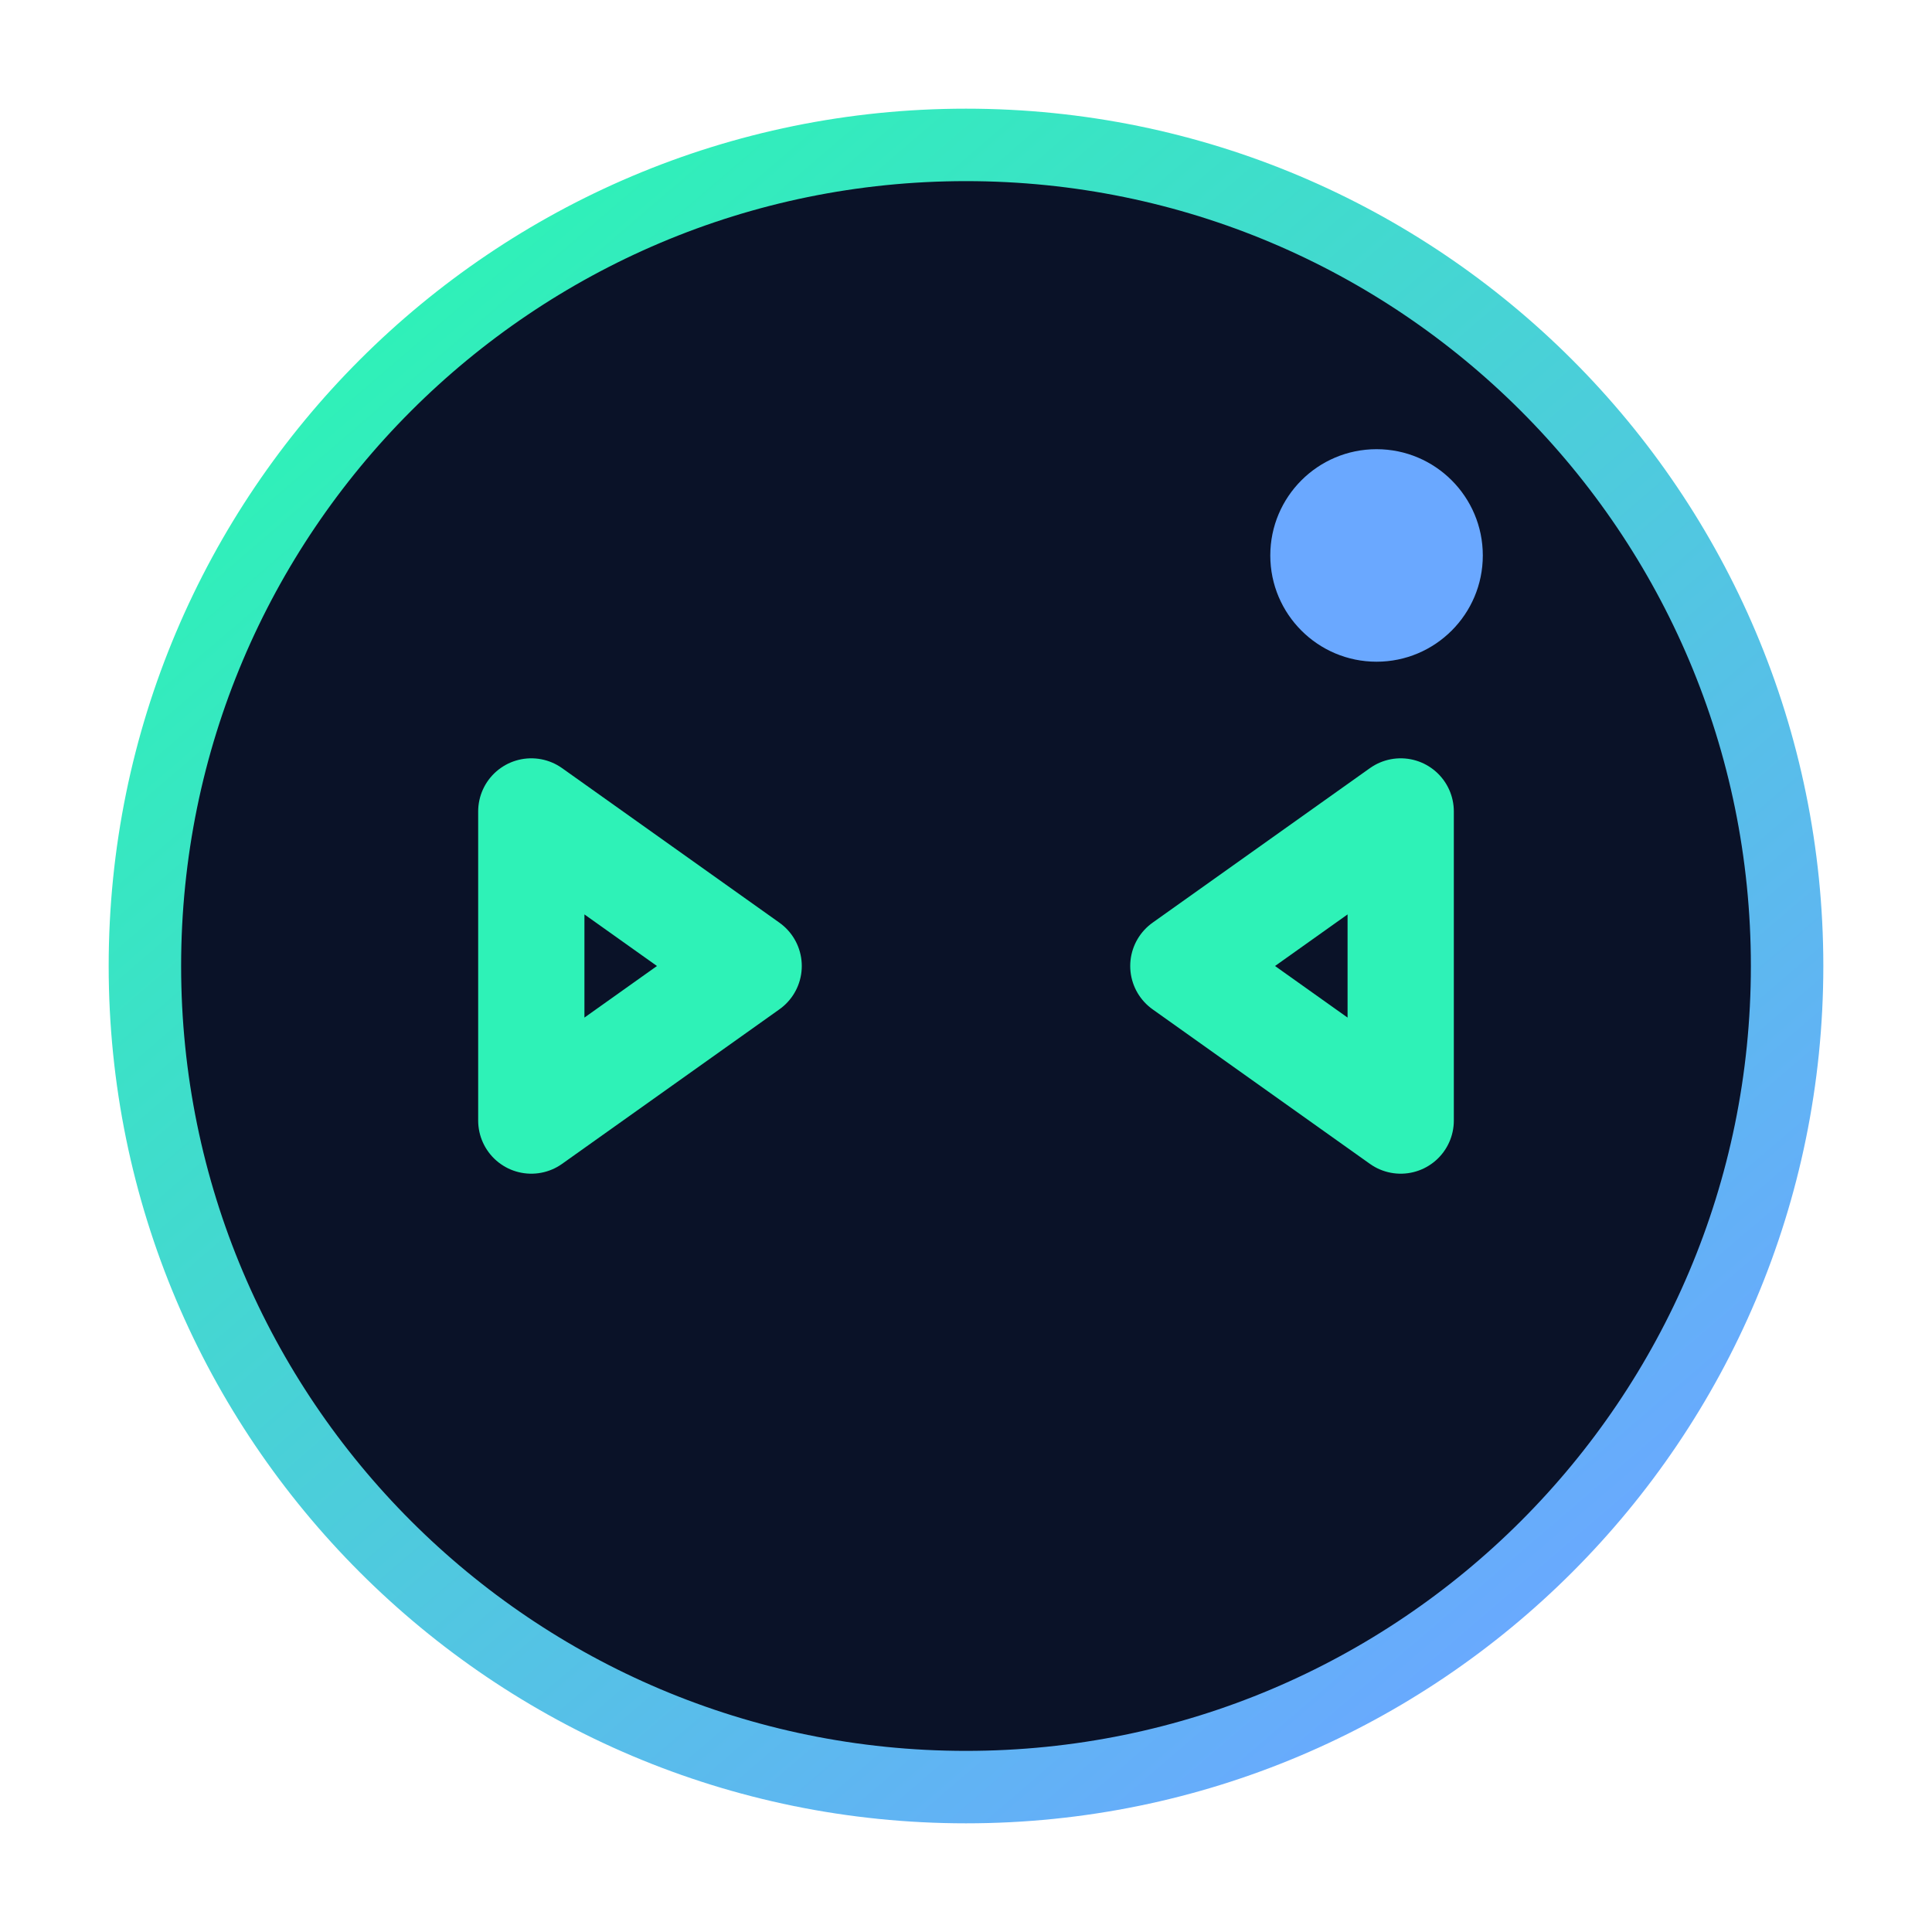
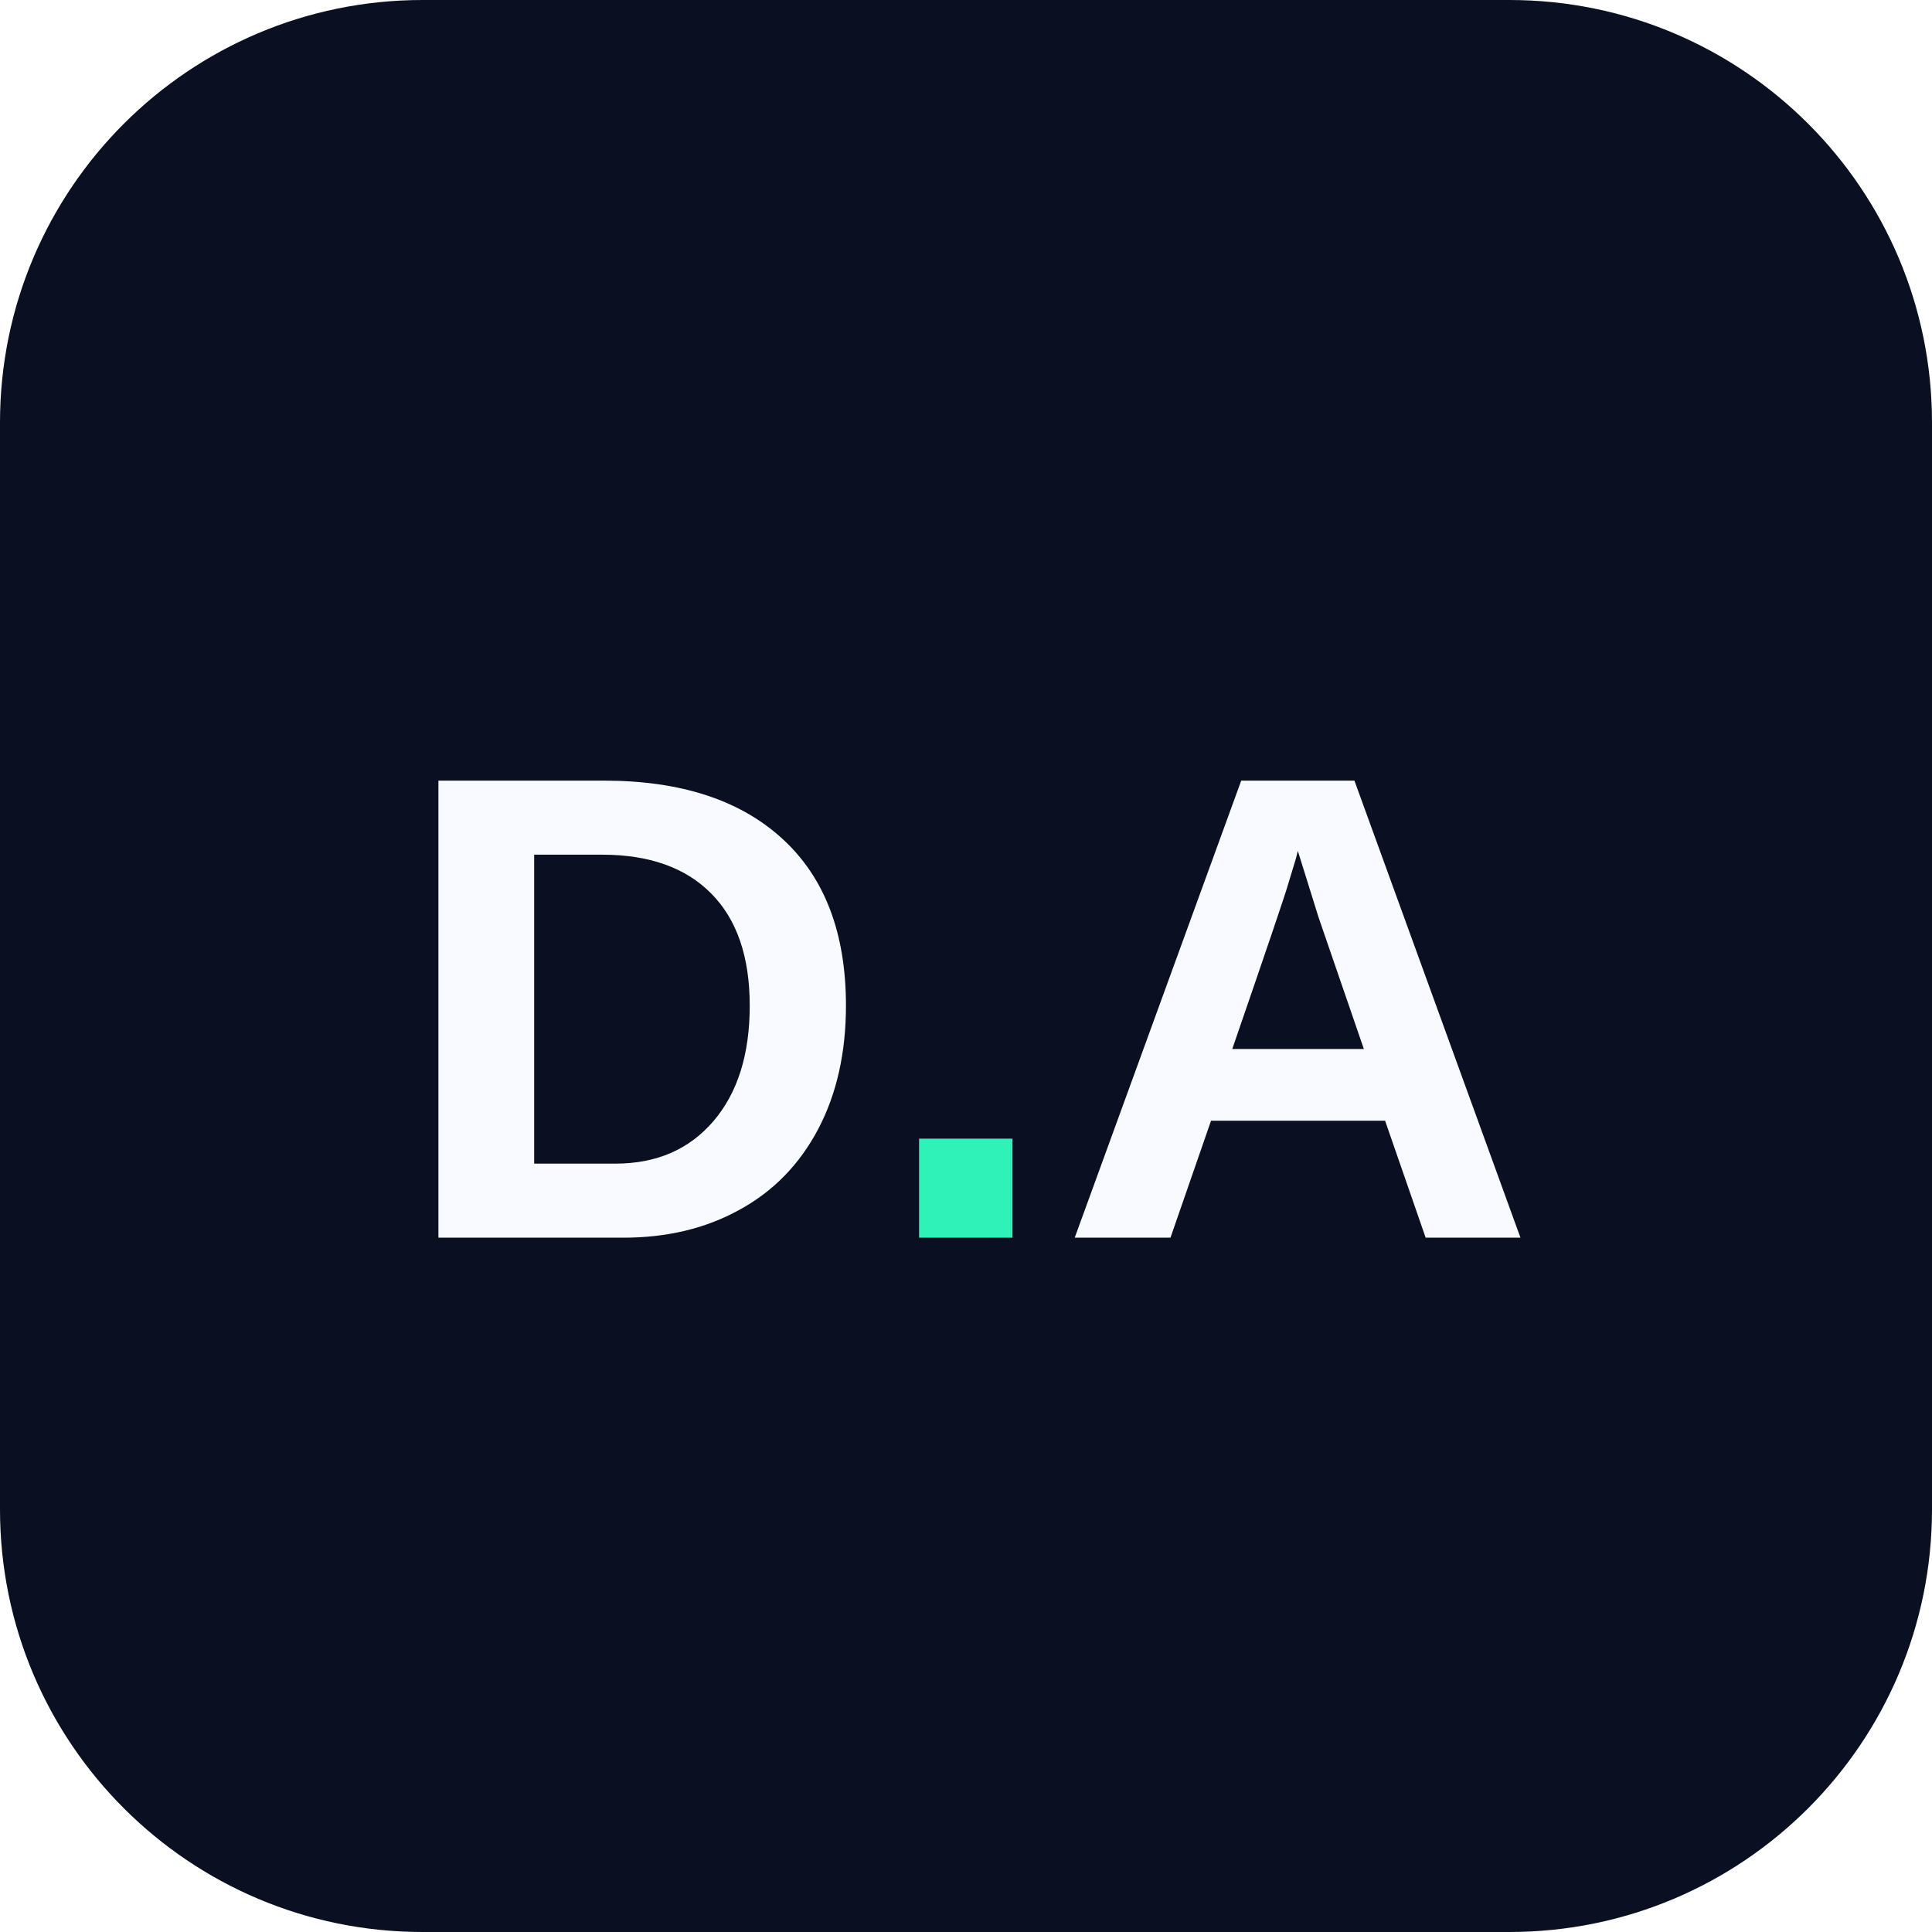
- <svg xmlns="http://www.w3.org/2000/svg" viewBox="0 0 40 40" role="img" aria-label="Digi-Assistent" shape-rendering="geometricPrecision">
-   <defs>
-     <linearGradient id="g" x1="8" y1="6" x2="32" y2="34" gradientUnits="userSpaceOnUse">
-       <stop stop-color="#2ef2b7" />
-       <stop offset="1" stop-color="#6aa8ff" />
-     </linearGradient>
-   </defs>
-   <circle cx="20" cy="20" r="17" fill="#0a1228" stroke="url(#g)" stroke-width="1.5" />
-   <path d="M15.5 20l-4.5-3.2v6.4L15.5 20zm9 0l4.5-3.2v6.4L24.5 20z" fill="none" stroke="#2ef2b7" stroke-width="2.2" stroke-linecap="round" stroke-linejoin="round" />
-   <circle cx="28.5" cy="11.5" r="2.2" fill="#6aa8ff" />
+ <svg xmlns="http://www.w3.org/2000/svg" viewBox="0 0 64 64" role="img" aria-label="Digi-Assistent">
+   <rect width="64" height="64" rx="14" fill="#0a1022" />
+   <text x="32" y="41" text-anchor="middle" font-family="Manrope, Arial, sans-serif" font-size="22" font-weight="800" fill="#f8faff">D<tspan fill="#2ef2b7">.</tspan>A</text>
</svg>
